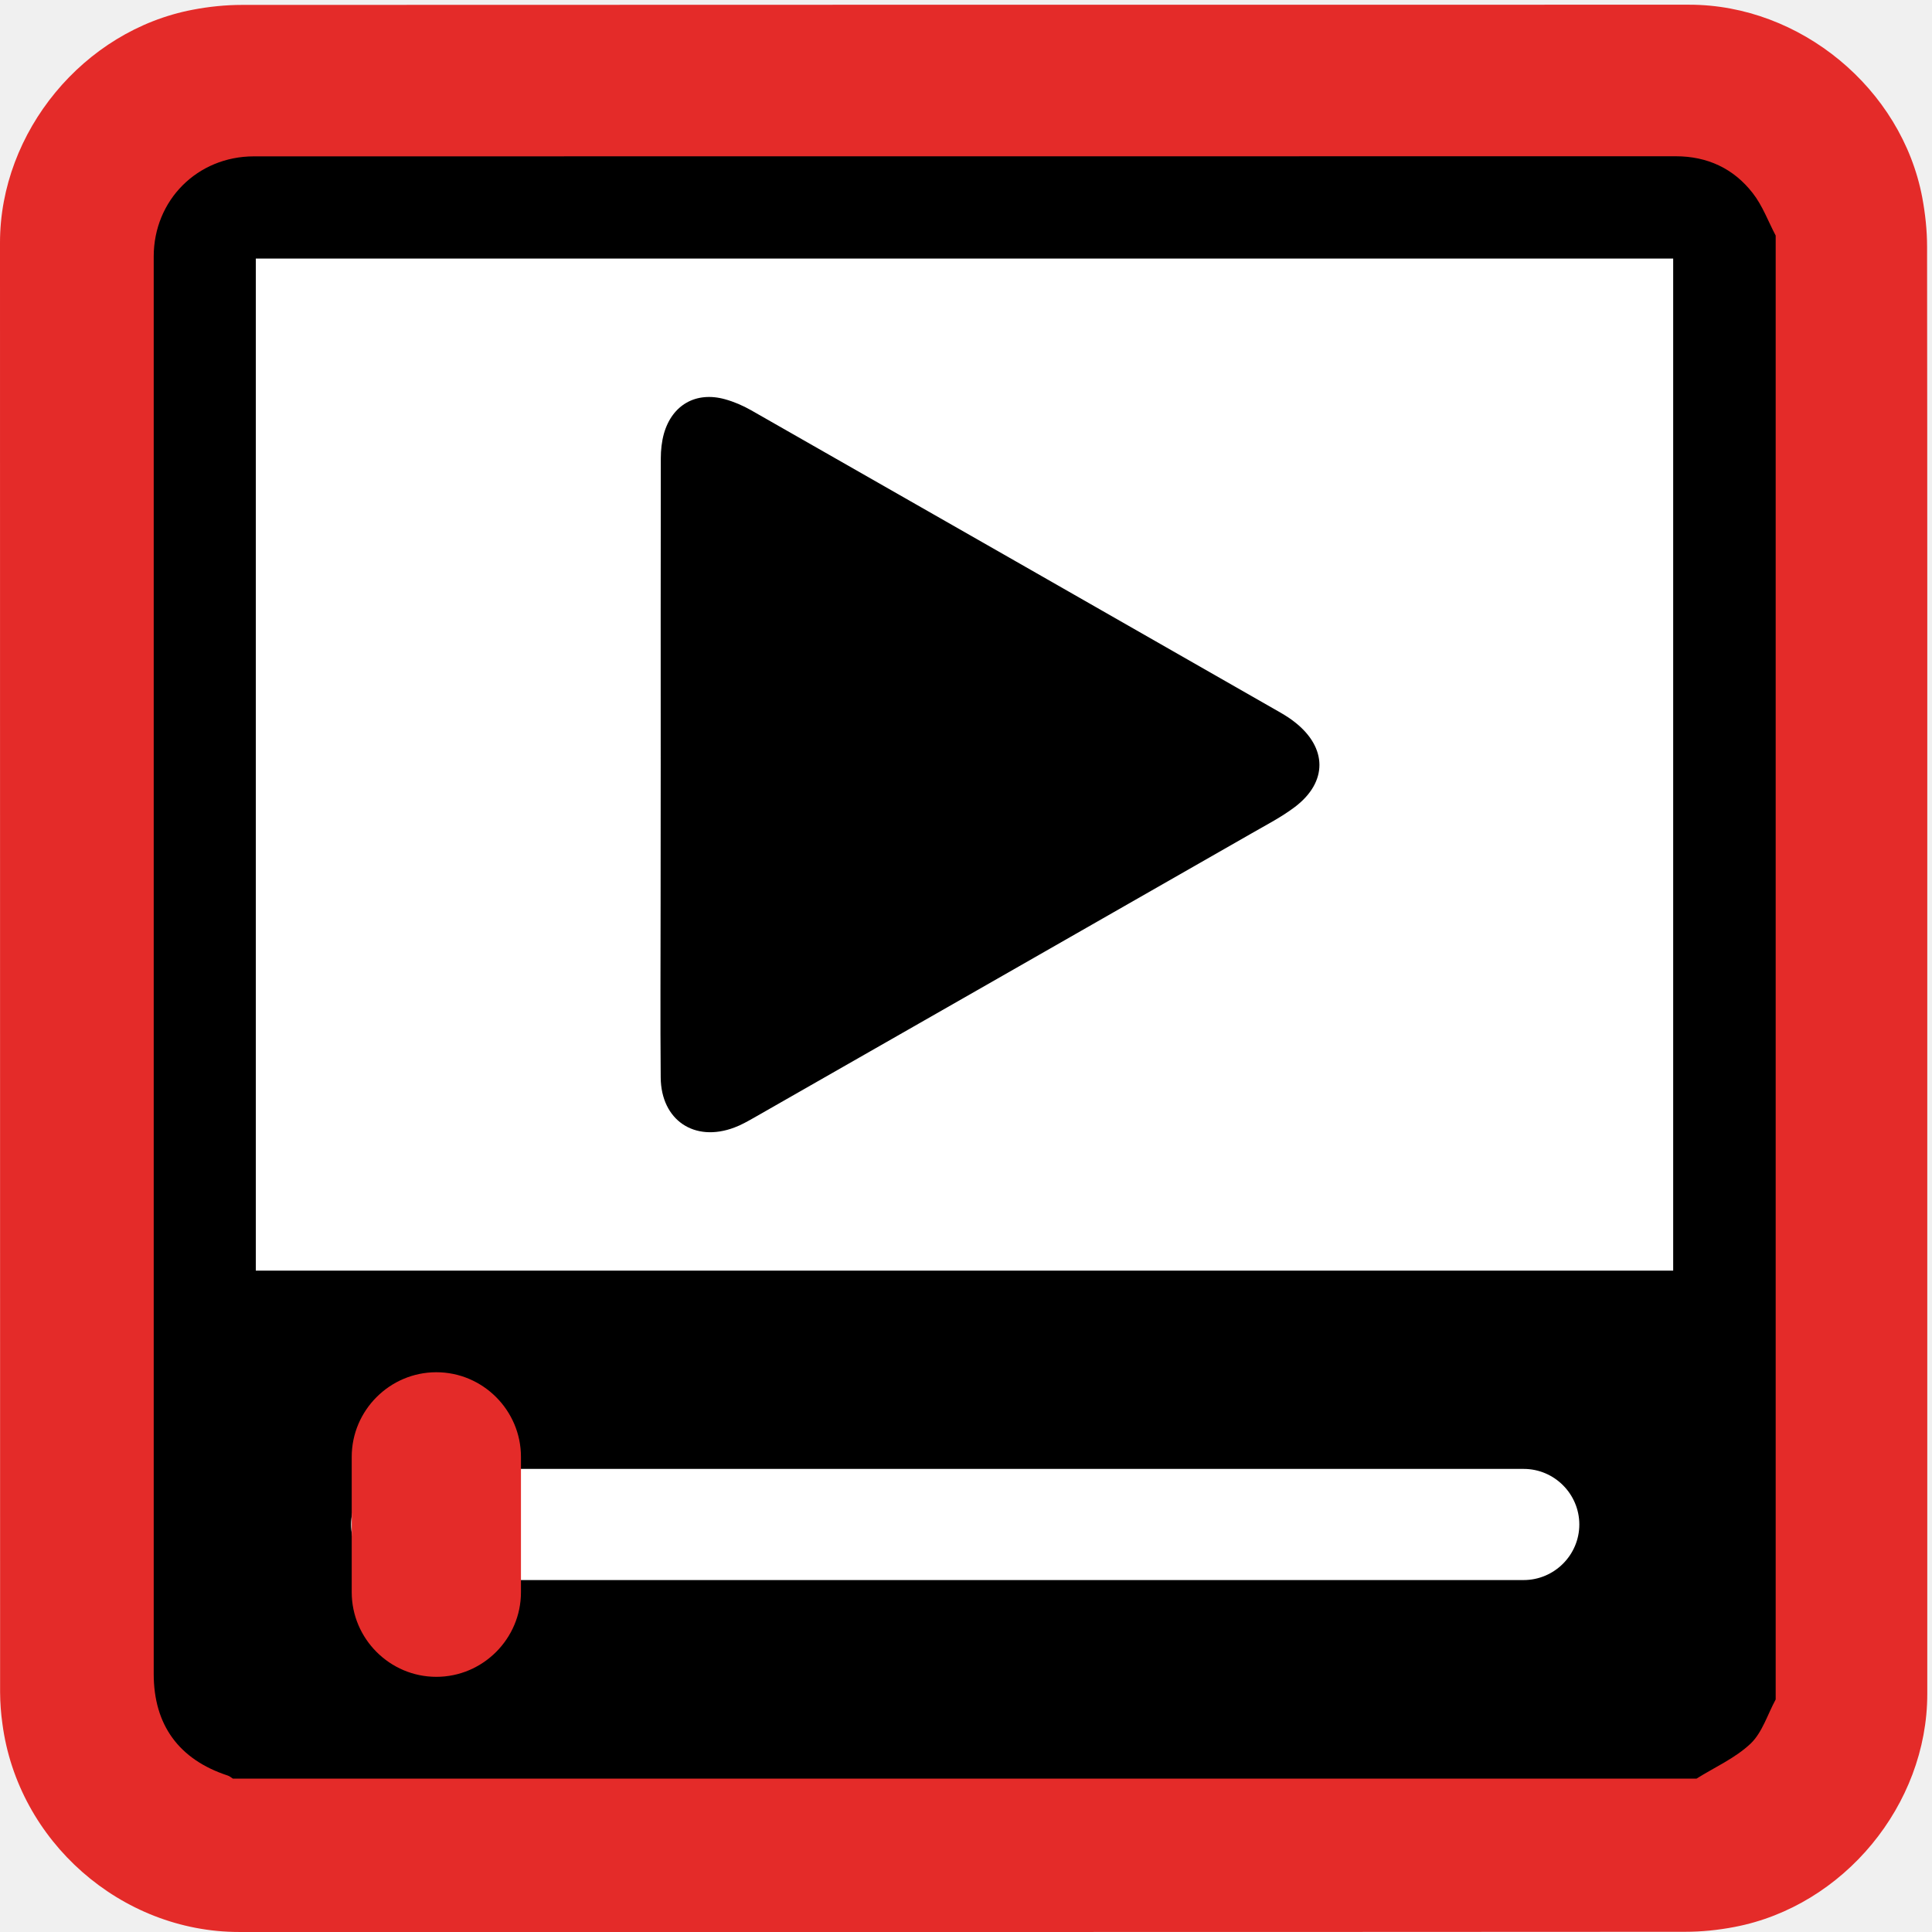
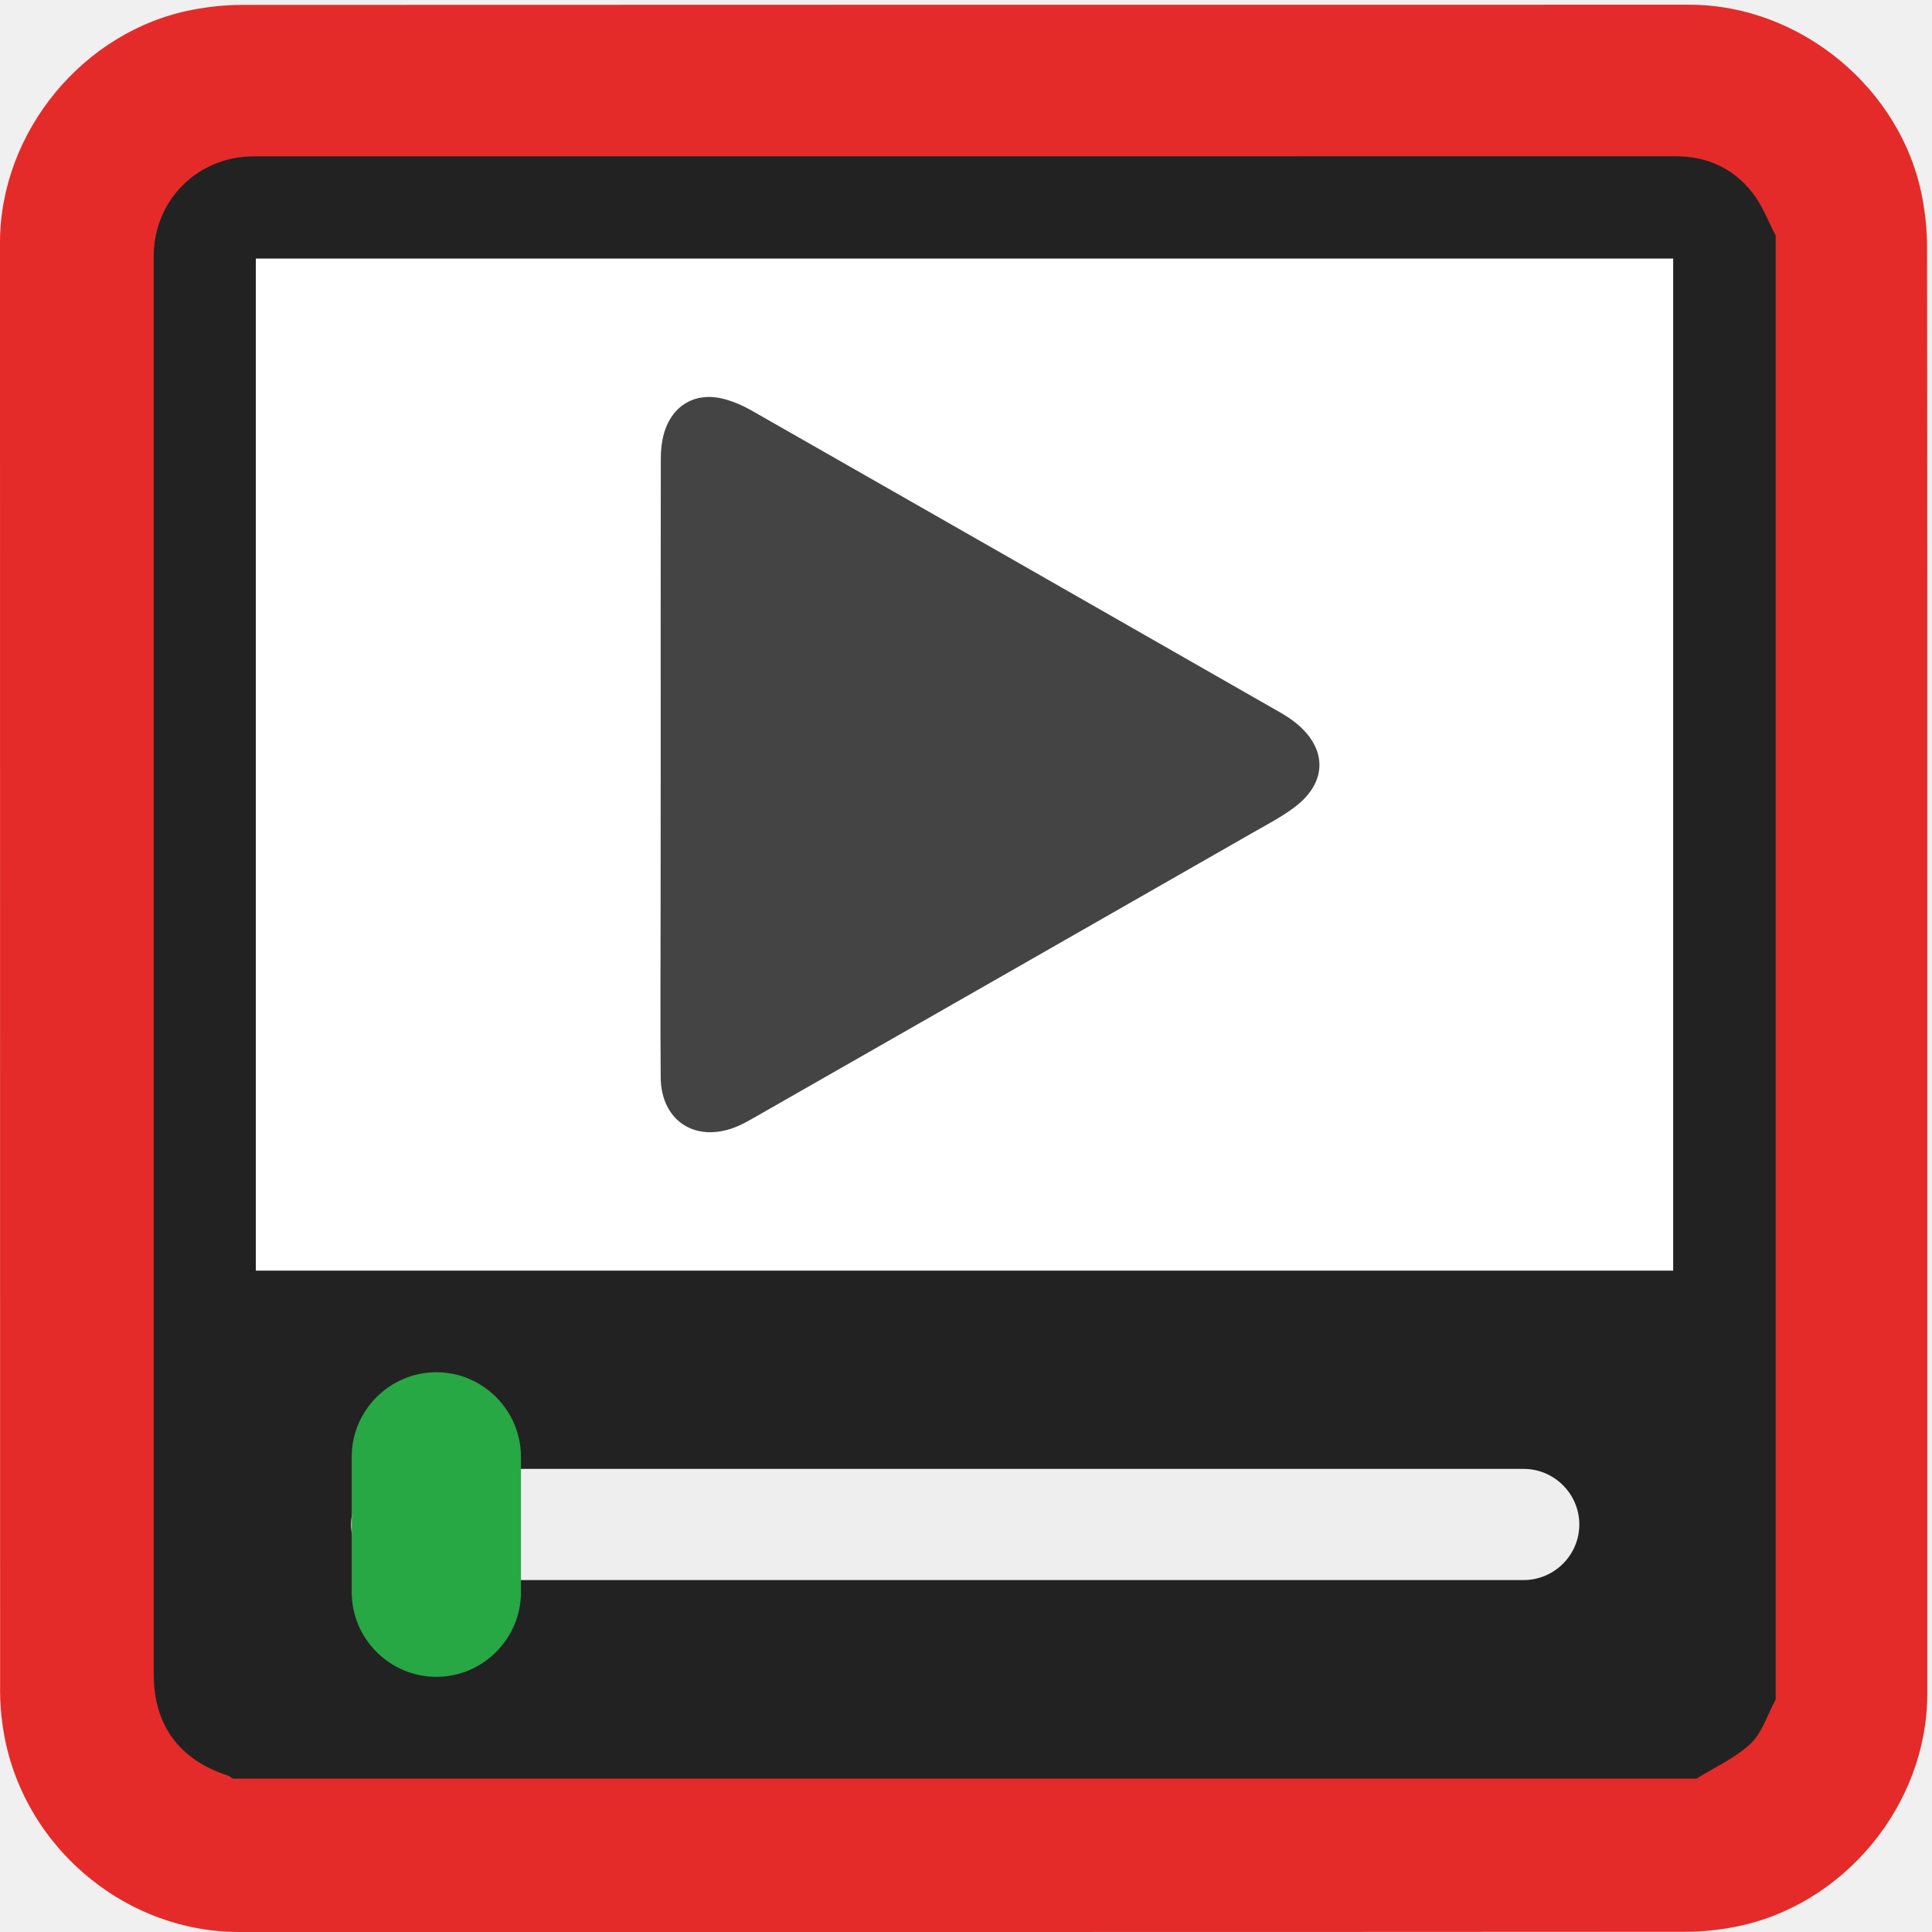
<svg xmlns="http://www.w3.org/2000/svg" id="multimedia" viewBox="0 0 769 769" width="500" height="500" shape-rendering="geometricPrecision" text-rendering="geometricPrecision">
  <style>
-     @keyframes slider_f_o{0%,35%{fill-opacity:1;animation-timing-function:step-end}19%,65%{fill-opacity:0;animation-timing-function:step-end}to{fill-opacity:0}}@keyframes play_animation__to{0%,to{transform:translate(.194403px,0)}19%,35%{transform:translate(40.1944px,0)}65%,82%{transform:translate(107.6944px,0)}}@keyframes pause_animation_c_o{0%,35%,82%{opacity:0;animation-timing-function:step-end}19%,65%{opacity:1;animation-timing-function:step-end}to{opacity:0}}@keyframes rewind_animation_c_o{0%{opacity:0;animation-timing-function:step-end}82%{opacity:1;animation-timing-function:step-end}to{opacity:1}}#slider{animation:slider_f_o 10000ms linear infinite normal forwards}#play_animation{animation:play_animation__to 10000ms linear infinite normal forwards}#pause_animation{animation:pause_animation_c_o 10000ms linear infinite normal forwards}#rewind_animation{animation:rewind_animation_c_o 10000ms linear infinite normal forwards}
+     @keyframes slider_f_o{0%,35%{fill-opacity:1;animation-timing-function:step-end}19%,65%{fill-opacity:0;animation-timing-function:step-end}to{fill-opacity:0}}
+     @keyframes play_animation__to{0%,to{transform:translate(.194403px,0)}19%,35%{transform:translate(40.1944px,0)}65%,82%{transform:translate(107.6944px,0)}}
+     @keyframes pause_animation_c_o{0%,35%,82%{opacity:0;animation-timing-function:step-end}19%,65%{opacity:1;animation-timing-function:step-end}to{opacity:0}}
+     @keyframes rewind_animation_c_o{0%{opacity:0;animation-timing-function:step-end}82%{opacity:1;animation-timing-function:step-end}to{opacity:1}}
+     #slider{animation:slider_f_o 10000ms linear infinite normal forwards}
+     #play_animation{animation:play_animation__to 10000ms linear infinite normal forwards}
+     #pause_animation{animation:pause_animation_c_o 10000ms linear infinite normal forwards}
+     #rewind_animation{animation:rewind_animation_c_o 10000ms linear infinite normal forwards}
  </style>
  <g id="background" transform="matrix(4 0 0 4 -887.96 -2344.006)">
-     <path id="square" d="M413.77 682.38v72.19c0 11.03-8.32 21.11-19.18 23.18-1.61.31-3.27.48-4.9.48-47.97.03-95.93.02-143.9.02-11.76 0-22.02-9.02-23.56-20.72a23.27 23.27 0 01-.23-3.12c-.01-48.09-.01-96.18-.01-144.26 0-11.03 8.32-21.12 19.18-23.18 1.61-.31 3.27-.48 4.9-.48 48.01-.02 96.02-.02 144.02-.02 11.03 0 21.13 8.33 23.18 19.18.3 1.61.48 3.27.48 4.9.03 23.94.02 47.89.02 71.83z" fill="#E42B29" stroke="none" stroke-width="1" />
+     <path id="square" d="M413.77 682.38v72.19c0 11.03-8.32 21.11-19.18 23.18-1.61.31-3.27.48-4.9.48-47.97.03-95.93.02-143.9.02-11.76 0-22.02-9.02-23.56-20.72a23.27 23.27 0 01-.23-3.12c-.01-48.09-.01-96.18-.01-144.26 0-11.03 8.32-21.12 19.18-23.18 1.61-.31 3.27-.48 4.9-.48 48.01-.02 96.02-.02 144.02-.02 11.03 0 21.13 8.33 23.18 19.18.3 1.61.48 3.27.48 4.9.03 23.94.02 47.89.02 71.83z" fill="#E42B29" />
  </g>
  <g id="player" transform="matrix(4 0 0 4 -889.218 -2342.924)">
-     <path id="player_frame" d="M399 609.17v145.67c-.81 1.49-1.33 3.28-2.49 4.39-1.53 1.45-3.57 2.35-5.39 3.49H245.48c-.17-.11-.33-.25-.52-.31-4.85-1.59-7.36-5.03-7.36-10.11V611.26c0-5.61 4.35-9.97 9.97-9.97 47.16 0 94.32 0 141.48-.01 3.16 0 5.76 1.22 7.66 3.66.98 1.25 1.54 2.81 2.29 4.23z" fill="#000" stroke="none" stroke-width="1" />
-     <path id="player_window" d="M247.76 712.17H388.8V611.46H247.76v100.71z" fill="#FFF" stroke="none" stroke-width="1" />
-     <path id="slider" d="M288.05 661.76c0-10.14-.01-20.27.01-30.41 0-.83.09-1.68.31-2.47.82-2.87 3.2-4.22 6.08-3.42.9.25 1.78.63 2.59 1.09 17.57 10.02 35.12 20.05 52.68 30.09.5.29.99.6 1.44.96 3.23 2.54 3.27 5.94.01 8.42-1.33 1.01-2.83 1.78-4.29 2.62-16.51 9.44-33.02 18.88-49.54 28.31-.64.36-1.28.73-1.96.98-3.97 1.5-7.29-.73-7.33-4.97-.05-5.78-.01-11.55-.01-17.33.01-4.63.01-9.25.01-13.87z" fill="#000" stroke="none" stroke-width="1" />
-     <path id="slider_bar" d="M373.92 742.96H262.77c-3.04 0-5.53-2.49-5.53-5.53s2.49-5.53 5.53-5.53h111.16c3.04 0 5.53 2.49 5.53 5.53s-2.49 5.53-5.54 5.53z" fill="#FFF" stroke="none" stroke-width="1" />
+     <path id="player_frame" d="M399 609.17v145.67c-.81 1.49-1.33 3.28-2.49 4.39-1.53 1.45-3.57 2.35-5.39 3.49H245.48c-.17-.11-.33-.25-.52-.31-4.85-1.59-7.36-5.03-7.36-10.11V611.26c0-5.61 4.35-9.97 9.97-9.97 47.16 0 94.32 0 141.48-.01 3.16 0 5.76 1.22 7.66 3.66.98 1.25 1.54 2.81 2.29 4.23z" fill="#222" />
+     <path id="player_window" d="M247.76 712.17H388.8V611.46H247.76v100.71z" fill="#fff" />
+     <path id="slider" d="M288.05 661.76c0-10.14-.01-20.27.01-30.41 0-.83.09-1.68.31-2.47.82-2.87 3.2-4.22 6.08-3.42.9.25 1.78.63 2.59 1.09 17.57 10.02 35.12 20.05 52.68 30.09.5.29.99.6 1.44.96 3.23 2.54 3.27 5.94.01 8.42-1.33 1.01-2.83 1.78-4.29 2.62-16.51 9.44-33.02 18.88-49.54 28.31-.64.36-1.28.73-1.96.98-3.97 1.5-7.29-.73-7.33-4.97-.05-5.78-.01-11.55-.01-17.33.01-4.63.01-9.25.01-13.87z" fill="#444" />
+     <path id="slider_bar" d="M373.92 742.96H262.77c-3.04 0-5.53-2.49-5.53-5.53s2.49-5.53 5.53-5.53h111.16c3.04 0 5.53 2.49 5.53 5.53s-2.49 5.53-5.54 5.53z" fill="#eee" />
    <g id="play_animation" transform="translate(.194)">
-       <path id="play" d="M265.53 752.59c-4.63 0-8.42-3.79-8.42-8.42V730.7c0-4.63 3.79-8.42 8.42-8.42s8.42 3.79 8.42 8.42v13.47c0 4.63-3.79 8.42-8.42 8.42z" fill="#E42B29" stroke="none" stroke-width="1" />
+       <path id="play" d="M265.53 752.59c-4.63 0-8.42-3.79-8.42-8.42V730.7c0-4.63 3.79-8.42 8.42-8.42s8.42 3.79 8.42 8.42v13.47c0 4.63-3.79 8.42-8.42 8.42z" fill="#28a745" />
    </g>
-     <g id="pause_animation" opacity="0" fill="#000" fill-rule="evenodd" stroke="none" stroke-width="3" stroke-linejoin="round">
+     <g id="pause_animation" opacity="0" fill="#ffcc00" fill-rule="evenodd">
      <rect id="pause1" width="70.945" height="15.135" rx="0" ry="7.567" transform="translate(281.888 638.515)" />
      <rect id="pause2" width="70.945" height="15.135" rx="0" ry="7.567" transform="translate(281.73 668.515)" />
    </g>
-     <g id="rewind_animation" opacity="0" fill="#000" stroke="none" stroke-width=".5">
+     <g id="rewind_animation" opacity="0" fill="#007bff">
      <path id="rewind1" d="M342.774 661.571c0-5.07.005-10.135-.005-15.205 0-.415-.045-.84-.155-1.235-.41-1.435-1.6-2.11-3.04-1.71-.45.125-.89.315-1.295.545-8.785 5.01-17.56 10.025-26.34 15.045-.25.145-.495.3-.72.48-1.615 1.27-1.635 2.97-.005 4.21.665.505 1.415.89 2.145 1.31 8.255 4.72 16.51 9.44 24.77 14.155.32.18.64.365.98.49 1.985.75 3.645-.365 3.665-2.485.025-2.89.005-5.775.005-8.665-.005-2.315-.005-4.625-.005-6.935z" />
      <path id="rewind2" d="M324.774 661.571c0-5.07.005-10.135-.005-15.205 0-.415-.045-.84-.155-1.235-.41-1.435-1.6-2.11-3.04-1.71-.45.125-.89.315-1.295.545-8.785 5.01-17.56 10.025-26.34 15.045-.25.145-.495.3-.72.48-1.615 1.27-1.635 2.97-.005 4.21.665.505 1.415.89 2.145 1.31 8.255 4.72 16.51 9.44 24.77 14.155.32.18.64.365.98.49 1.985.75 3.645-.365 3.665-2.485.025-2.89.005-5.775.005-8.665-.005-2.315-.005-4.625-.005-6.935z" />
    </g>
  </g>
</svg>
